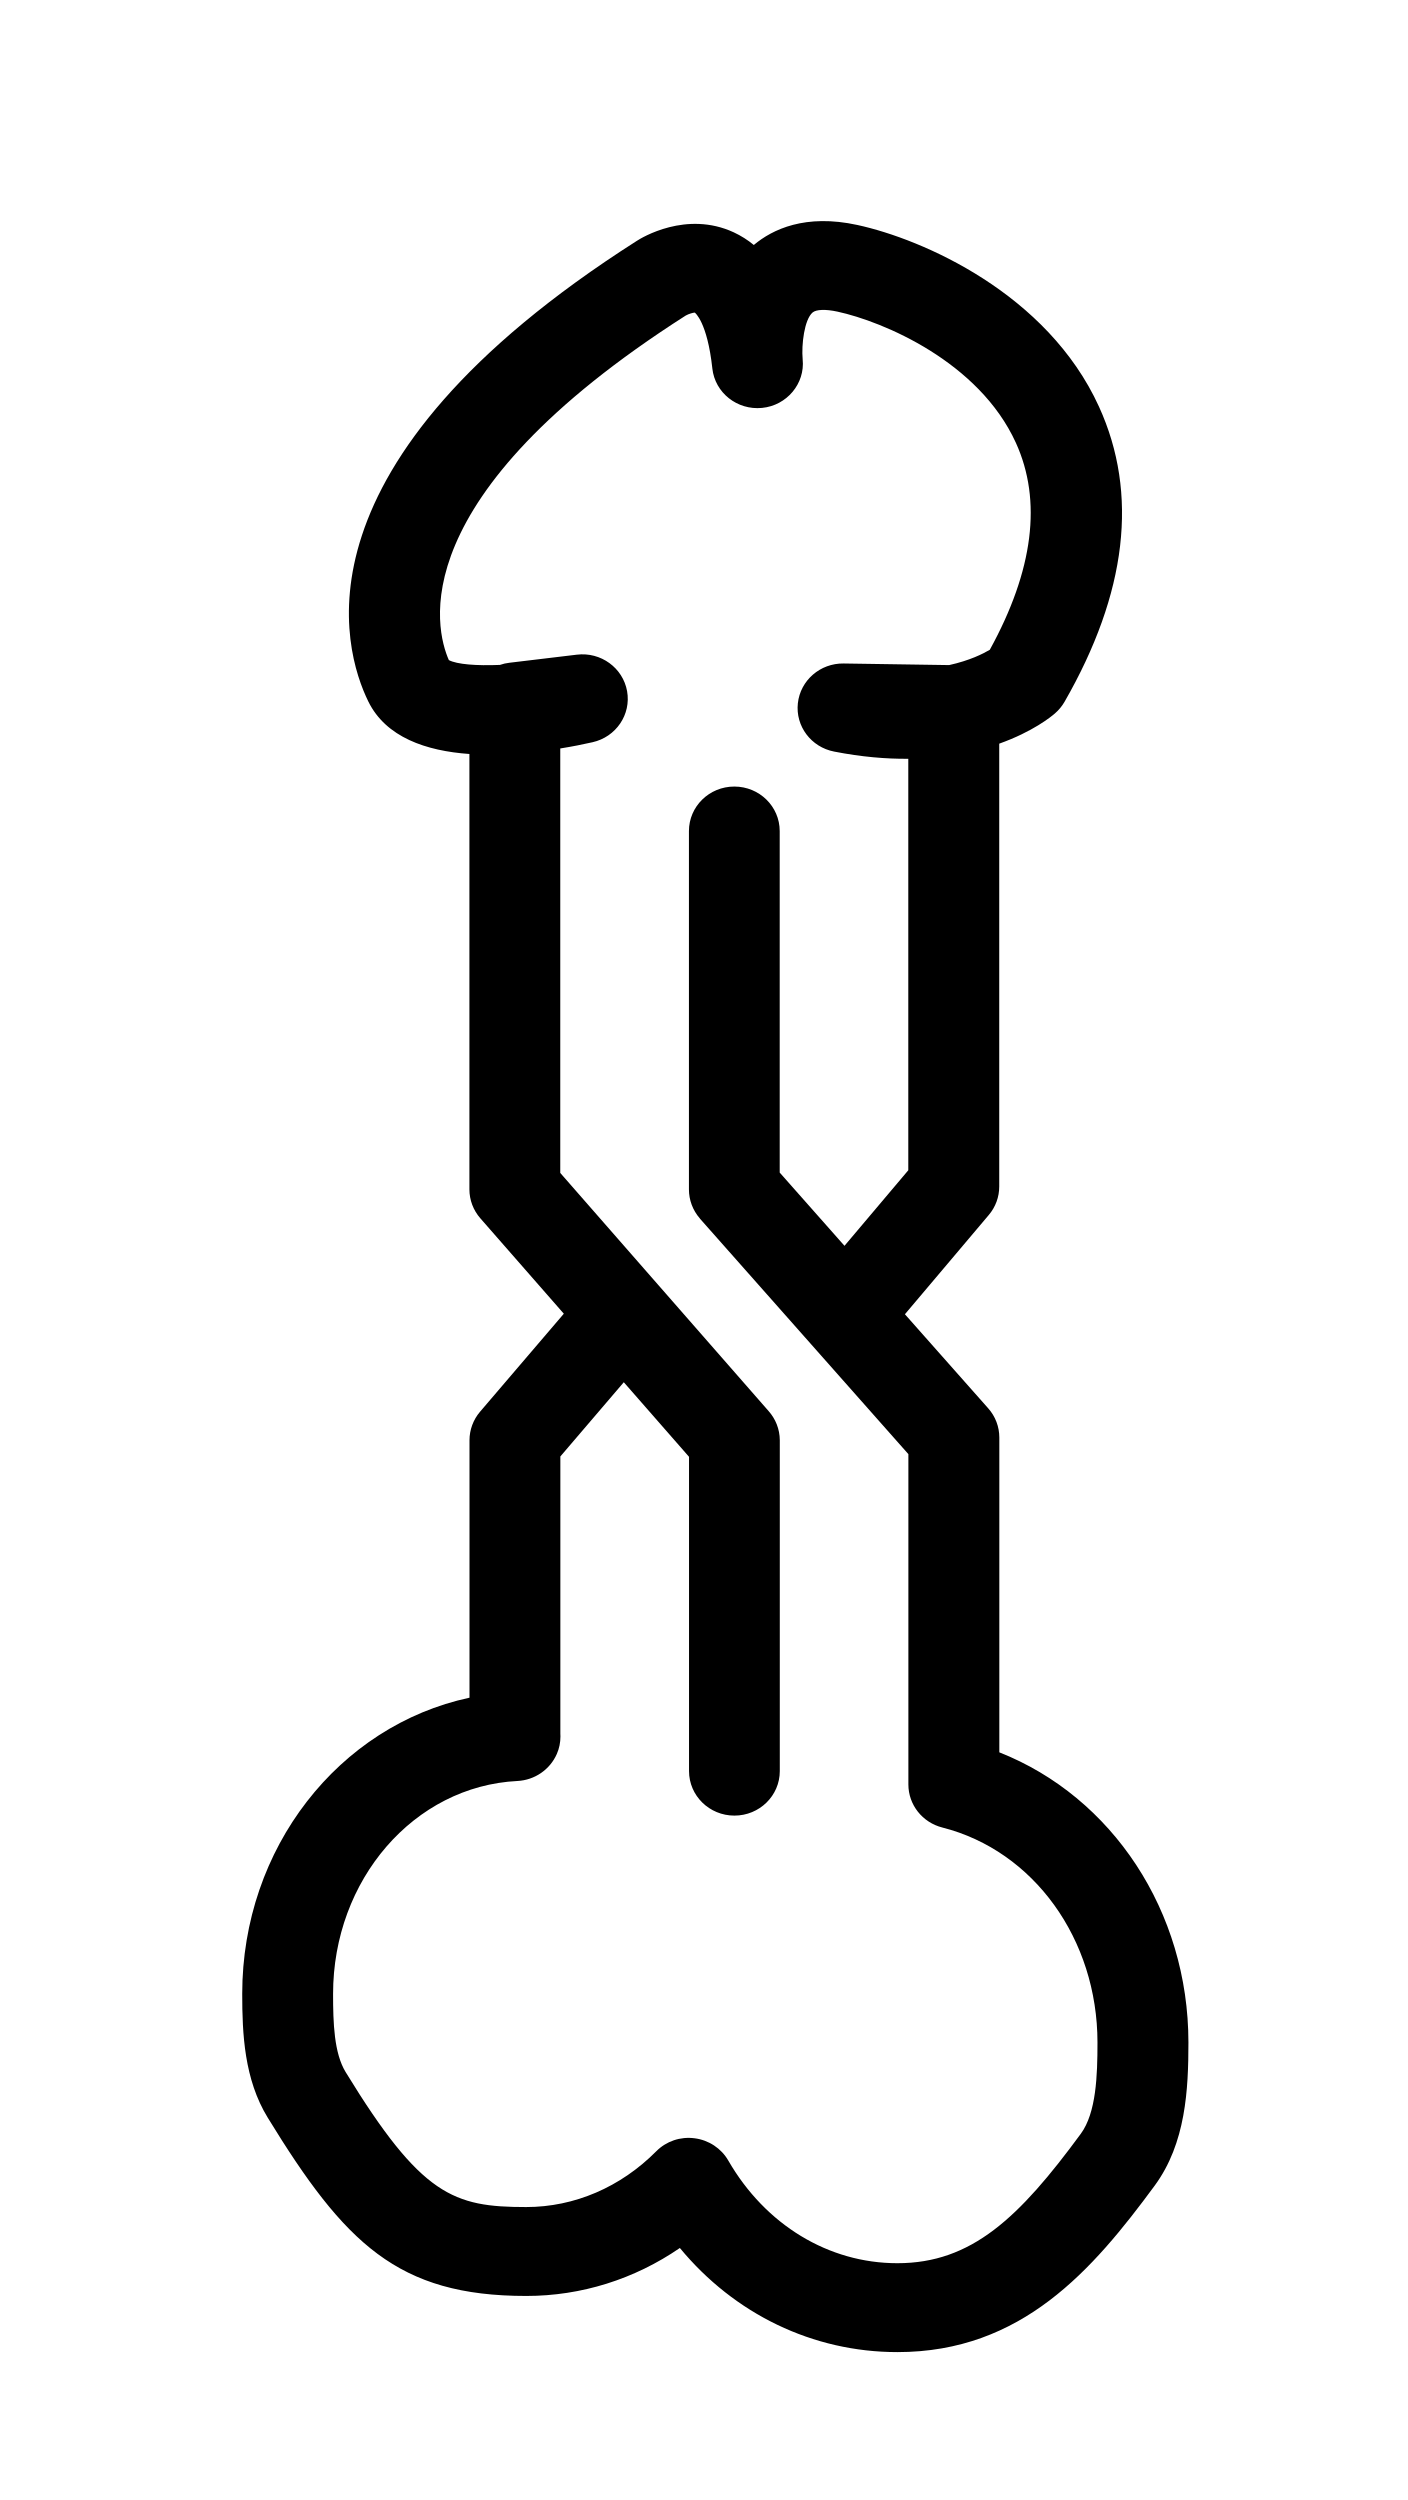
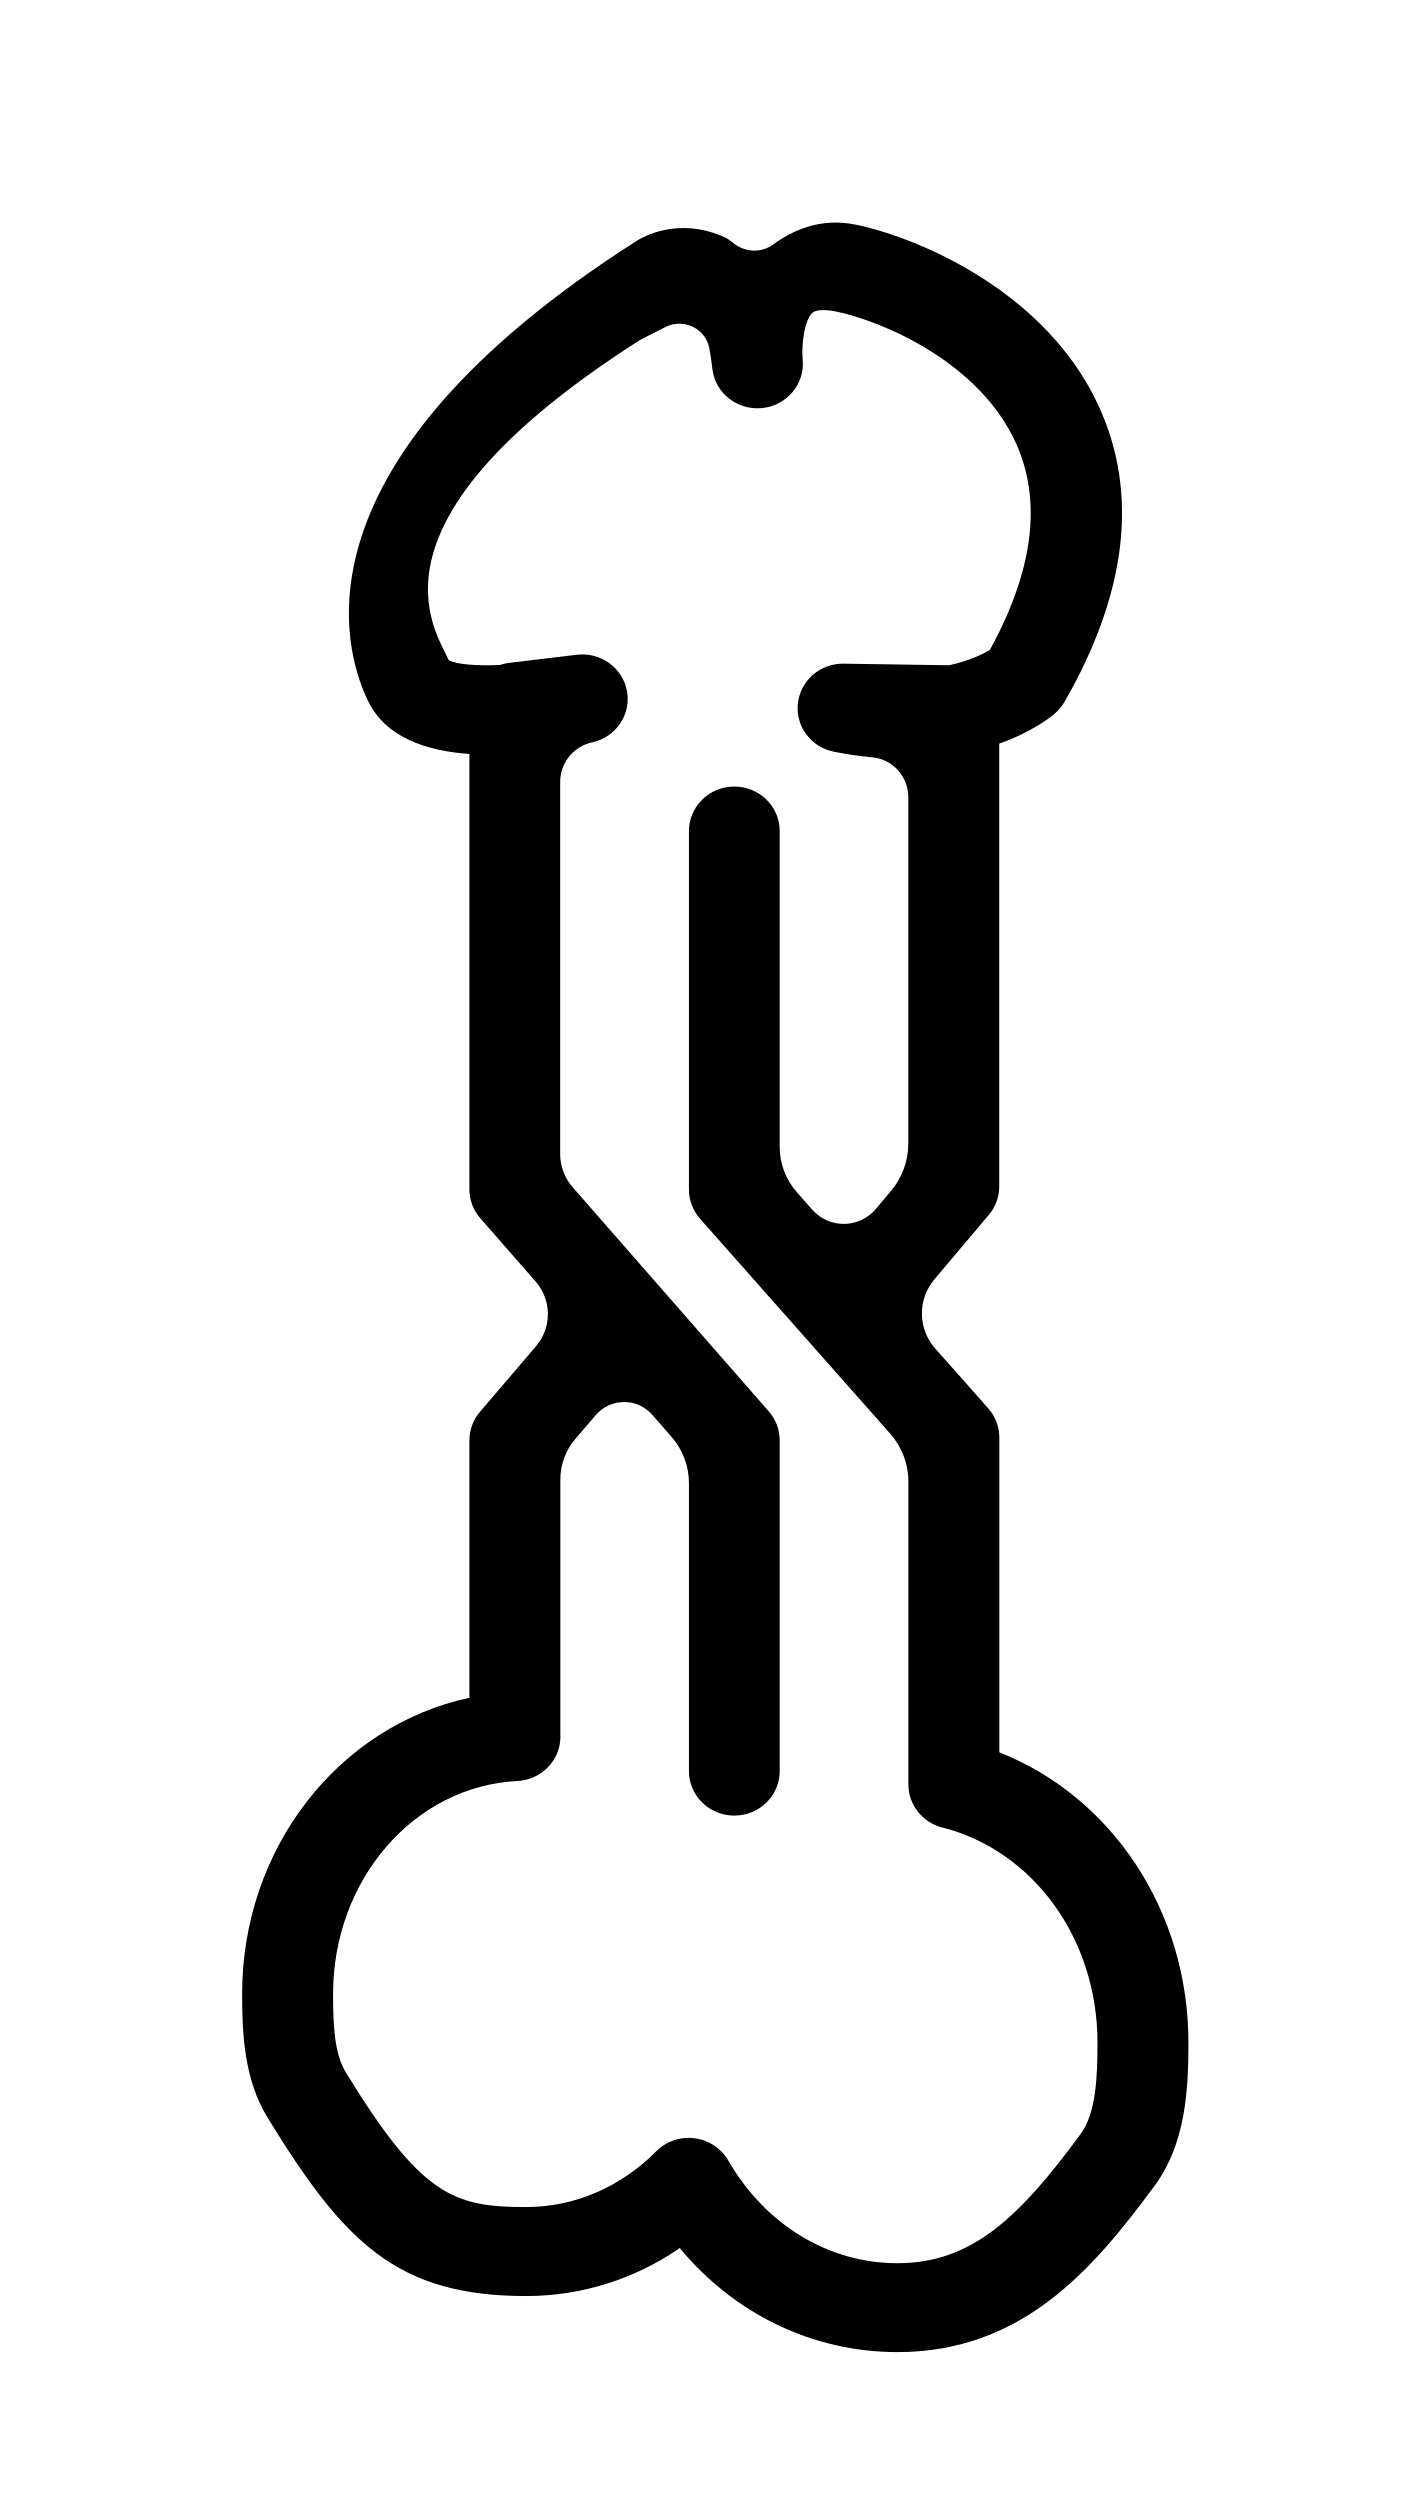
<svg xmlns="http://www.w3.org/2000/svg" version="1.1" x="0px" y="0px" viewBox="0 0 158.12 280.94" style="enable-background:new 0 0 158.12 280.94;" xml:space="preserve">
  <g id="Layer_1">
</g>
  <g id="Layer_2">
-     <path d="M100.85,264.32c13.99,0,21.95-9.25,28.91-18.71c3.5-4.76,3.79-10.8,3.79-16.08c0-14.74-8.56-27.6-21.25-32.61v-35.38   c0-1.2-0.44-2.37-1.25-3.28l-9.36-10.57l9.43-11.16c0.76-0.9,1.17-2.02,1.17-3.19V83.57c3.76-1.34,5.84-3.03,6.26-3.4   c0.43-0.37,0.79-0.81,1.07-1.29c7.03-12.24,8.34-23.4,3.88-33.18c-5.8-12.72-19.8-18.82-27.16-20.42   c-5.83-1.27-9.52,0.48-11.63,2.25c-0.69-0.57-1.44-1.04-2.25-1.42c-5.33-2.47-10.37,0.61-10.9,0.96   C32.27,52.11,38.54,73.02,41.39,78.83c1.98,4.03,6.51,5.56,11.36,5.9v48.93c0,1.19,0.44,2.35,1.23,3.25l9.38,10.72l-9.41,11.01   c-0.77,0.9-1.19,2.04-1.19,3.21v28.93c-14.66,3.14-25.54,16.87-25.54,33.28c0,4.47,0.22,9.6,2.87,13.92   c8.65,14.12,14.6,20.03,29.05,20.03c6.19,0,12.15-1.88,17.26-5.39C82.53,260.04,91.33,264.32,100.85,264.32z M73.75,241.75   c-4.01,4.04-9.2,6.27-14.62,6.27c-8.15,0-11.77-1.24-20.29-15.17c-1.3-2.13-1.41-5.5-1.41-8.78c0-12.84,9.1-23.35,20.72-23.93   c1.94-0.1,3.65-1.28,4.42-3.03c0.28-0.63,0.41-1.3,0.41-1.97c0-0.11,0-0.21-0.01-0.32v-31.15l7.13-8.34l7.33,8.38v35.32   c0,2.76,2.28,5,5.1,5c2.82,0,5.1-2.24,5.1-5v-37.17c0,0,0-0.01,0-0.01c0-0.01,0-0.01,0-0.02c-0.01-1.24-0.48-2.38-1.25-3.25   l-12.45-14.23c0,0-0.01-0.01-0.01-0.01l-10.96-12.53v-47.7c1.38-0.22,2.61-0.47,3.62-0.7c2.65-0.59,4.36-3.12,3.89-5.74   c-0.47-2.62-2.95-4.43-5.65-4.1l-7.59,0.91c-0.36,0.04-0.71,0.12-1.05,0.24c-2.65,0.11-4.82-0.06-5.74-0.54   c-1.53-3.47-5.39-18.27,26.62-38.72c0.33-0.19,0.87-0.34,1.02-0.33c0.01,0.01,1.4,1.03,1.97,6.27c0,0,0,0.01,0,0.01c0,0,0,0,0,0   c0.3,2.73,2.79,4.7,5.58,4.43c2.79-0.27,4.85-2.73,4.57-5.46c-0.15-1.66,0.19-4.46,1.11-5.26c0.41-0.35,1.45-0.39,2.8-0.1   c5.12,1.11,15.9,5.62,20.05,14.74c2.96,6.5,1.98,14.33-2.93,23.26c-0.74,0.44-2.26,1.21-4.57,1.72l-11.85-0.18   c-2.64-0.04-4.87,1.9-5.15,4.47c-0.28,2.58,1.49,4.93,4.08,5.43c3.06,0.6,5.84,0.83,8.33,0.81v46.24l-7.17,8.49l-7.28-8.23V93.39   c0-2.76-2.28-5-5.1-5c-2.82,0-5.1,2.24-5.1,5v40.25c0,0.01,0,0.02,0,0.03c0,1.16,0.41,2.32,1.24,3.27c0,0,0,0,0,0.01l12.48,14.1   l10.94,12.36v37.12c0,2.28,1.57,4.27,3.82,4.84c10.26,2.61,17.43,12.54,17.43,24.16c0,3.72-0.14,7.89-1.87,10.25   c-6.93,9.44-12.27,14.55-20.62,14.55c-7.73,0-14.83-4.31-19-11.54c-0.79-1.37-2.2-2.3-3.79-2.5   C76.46,240.08,74.87,240.62,73.75,241.75z" />
+     <path d="M100.85,264.32c13.99,0,21.95-9.25,28.91-18.71c3.5-4.76,3.79-10.8,3.79-16.08c0-14.74-8.56-27.6-21.25-32.61v-35.38   c0-1.2-0.44-2.37-1.25-3.28l-5.96-6.73c-1.95-2.2-1.99-5.51-0.09-7.76l6.13-7.26c0.75-0.89,1.16-2.01,1.16-3.18V83.57   c3.76-1.34,5.84-3.03,6.26-3.4c0.43-0.37,0.79-0.81,1.07-1.29c7.03-12.24,8.34-23.4,3.88-33.18c-5.8-12.72-19.8-18.82-27.16-20.42   c-4.16-0.9-7.3,0.63-9.51,2.23c-1.33,0.96-3.16,0.84-4.43-0.2c-0.33-0.27-0.63-0.49-0.86-0.6c-5.33-2.47-9.45,0.01-9.98,0.35   C32.27,52.11,38.54,73.02,41.39,78.83c1.98,4.03,6.51,5.56,11.36,5.9v48.93c0,1.19,0.44,2.35,1.23,3.25l6.21,7.1   c1.82,2.08,1.84,5.18,0.04,7.28l-6.29,7.36c-0.77,0.9-1.19,2.04-1.19,3.22v28.92c-14.66,3.14-25.54,16.87-25.54,33.28   c0,4.47,0.22,9.6,2.87,13.92c8.65,14.12,14.6,20.03,29.05,20.03c6.19,0,12.15-1.88,17.26-5.39   C82.53,260.04,91.33,264.32,100.85,264.32z M73.75,241.75c-4.01,4.04-9.2,6.27-14.62,6.27c-8.15,0-11.77-1.24-20.29-15.17   c-1.3-2.13-1.41-5.5-1.41-8.78c0-12.84,9.1-23.35,20.72-23.93c1.94-0.1,3.65-1.28,4.42-3.03c0.28-0.63,0.41-1.3,0.41-1.97   c0-0.11,0-0.21-0.01-0.32v-28.55c0-1.68,0.6-3.31,1.69-4.58l2.28-2.66c1.67-1.95,4.68-1.97,6.36-0.04l2.18,2.5   c1.25,1.43,1.94,3.27,1.94,5.17v32.37c0,2.76,2.28,5,5.1,5c2.82,0,5.1-2.24,5.1-5v-37.17c0,0,0-0.01,0-0.01c0-0.01,0-0.01,0-0.02   c-0.01-1.24-0.48-2.38-1.25-3.25l-12.45-14.23c0,0-0.01-0.01-0.01-0.01l-9.56-10.93c-0.9-1.03-1.4-2.35-1.4-3.72V87.88   c0-2.14,1.48-3.99,3.57-4.45l0.05-0.01c2.65-0.59,4.36-3.12,3.89-5.74c-0.47-2.62-2.95-4.43-5.65-4.1l-7.59,0.91   c-0.36,0.04-0.71,0.12-1.05,0.24c-2.65,0.11-4.82-0.06-5.74-0.54c-1.53-3.47-10.58-15.5,21.44-35.95c0.15-0.09,1.51-0.78,2.91-1.49   c2.01-1.02,4.47,0.13,4.92,2.34c0.13,0.66,0.25,1.43,0.35,2.33c0,0,0,0.01,0,0.01c0,0,0,0,0,0c0.3,2.73,2.79,4.7,5.58,4.43   c2.79-0.27,4.85-2.73,4.57-5.46c-0.15-1.66,0.19-4.46,1.11-5.26c0.41-0.35,1.45-0.39,2.8-0.1c5.12,1.11,15.9,5.62,20.05,14.74   c2.96,6.5,1.98,14.33-2.93,23.26c-0.74,0.44-2.26,1.21-4.57,1.72l-11.85-0.18c-2.64-0.04-4.87,1.9-5.15,4.47   c-0.28,2.58,1.49,4.93,4.08,5.43c1.51,0.3,2.95,0.5,4.32,0.63c2.29,0.22,4.01,2.18,4.01,4.48l0,38.93c0,1.94-0.69,3.82-1.94,5.31   l-1.72,2.04c-1.85,2.19-5.22,2.23-7.12,0.08l-1.74-1.97c-1.25-1.41-1.93-3.22-1.93-5.1V93.39c0-2.76-2.28-5-5.1-5   c-2.82,0-5.1,2.24-5.1,5v40.25c0,0.01,0,0.02,0,0.03c0,1.16,0.41,2.32,1.24,3.27c0,0,0,0,0,0.01l12.48,14.1l8.89,10.05   c1.32,1.49,2.05,3.41,2.05,5.4v34.03c0,2.28,1.57,4.27,3.82,4.84c10.26,2.61,17.43,12.54,17.43,24.16c0,3.72-0.14,7.89-1.87,10.25   c-6.93,9.44-12.27,14.55-20.62,14.55c-7.73,0-14.83-4.31-19-11.54c-0.79-1.37-2.2-2.3-3.79-2.5   C76.46,240.08,74.87,240.62,73.75,241.75z" />
  </g>
</svg>
